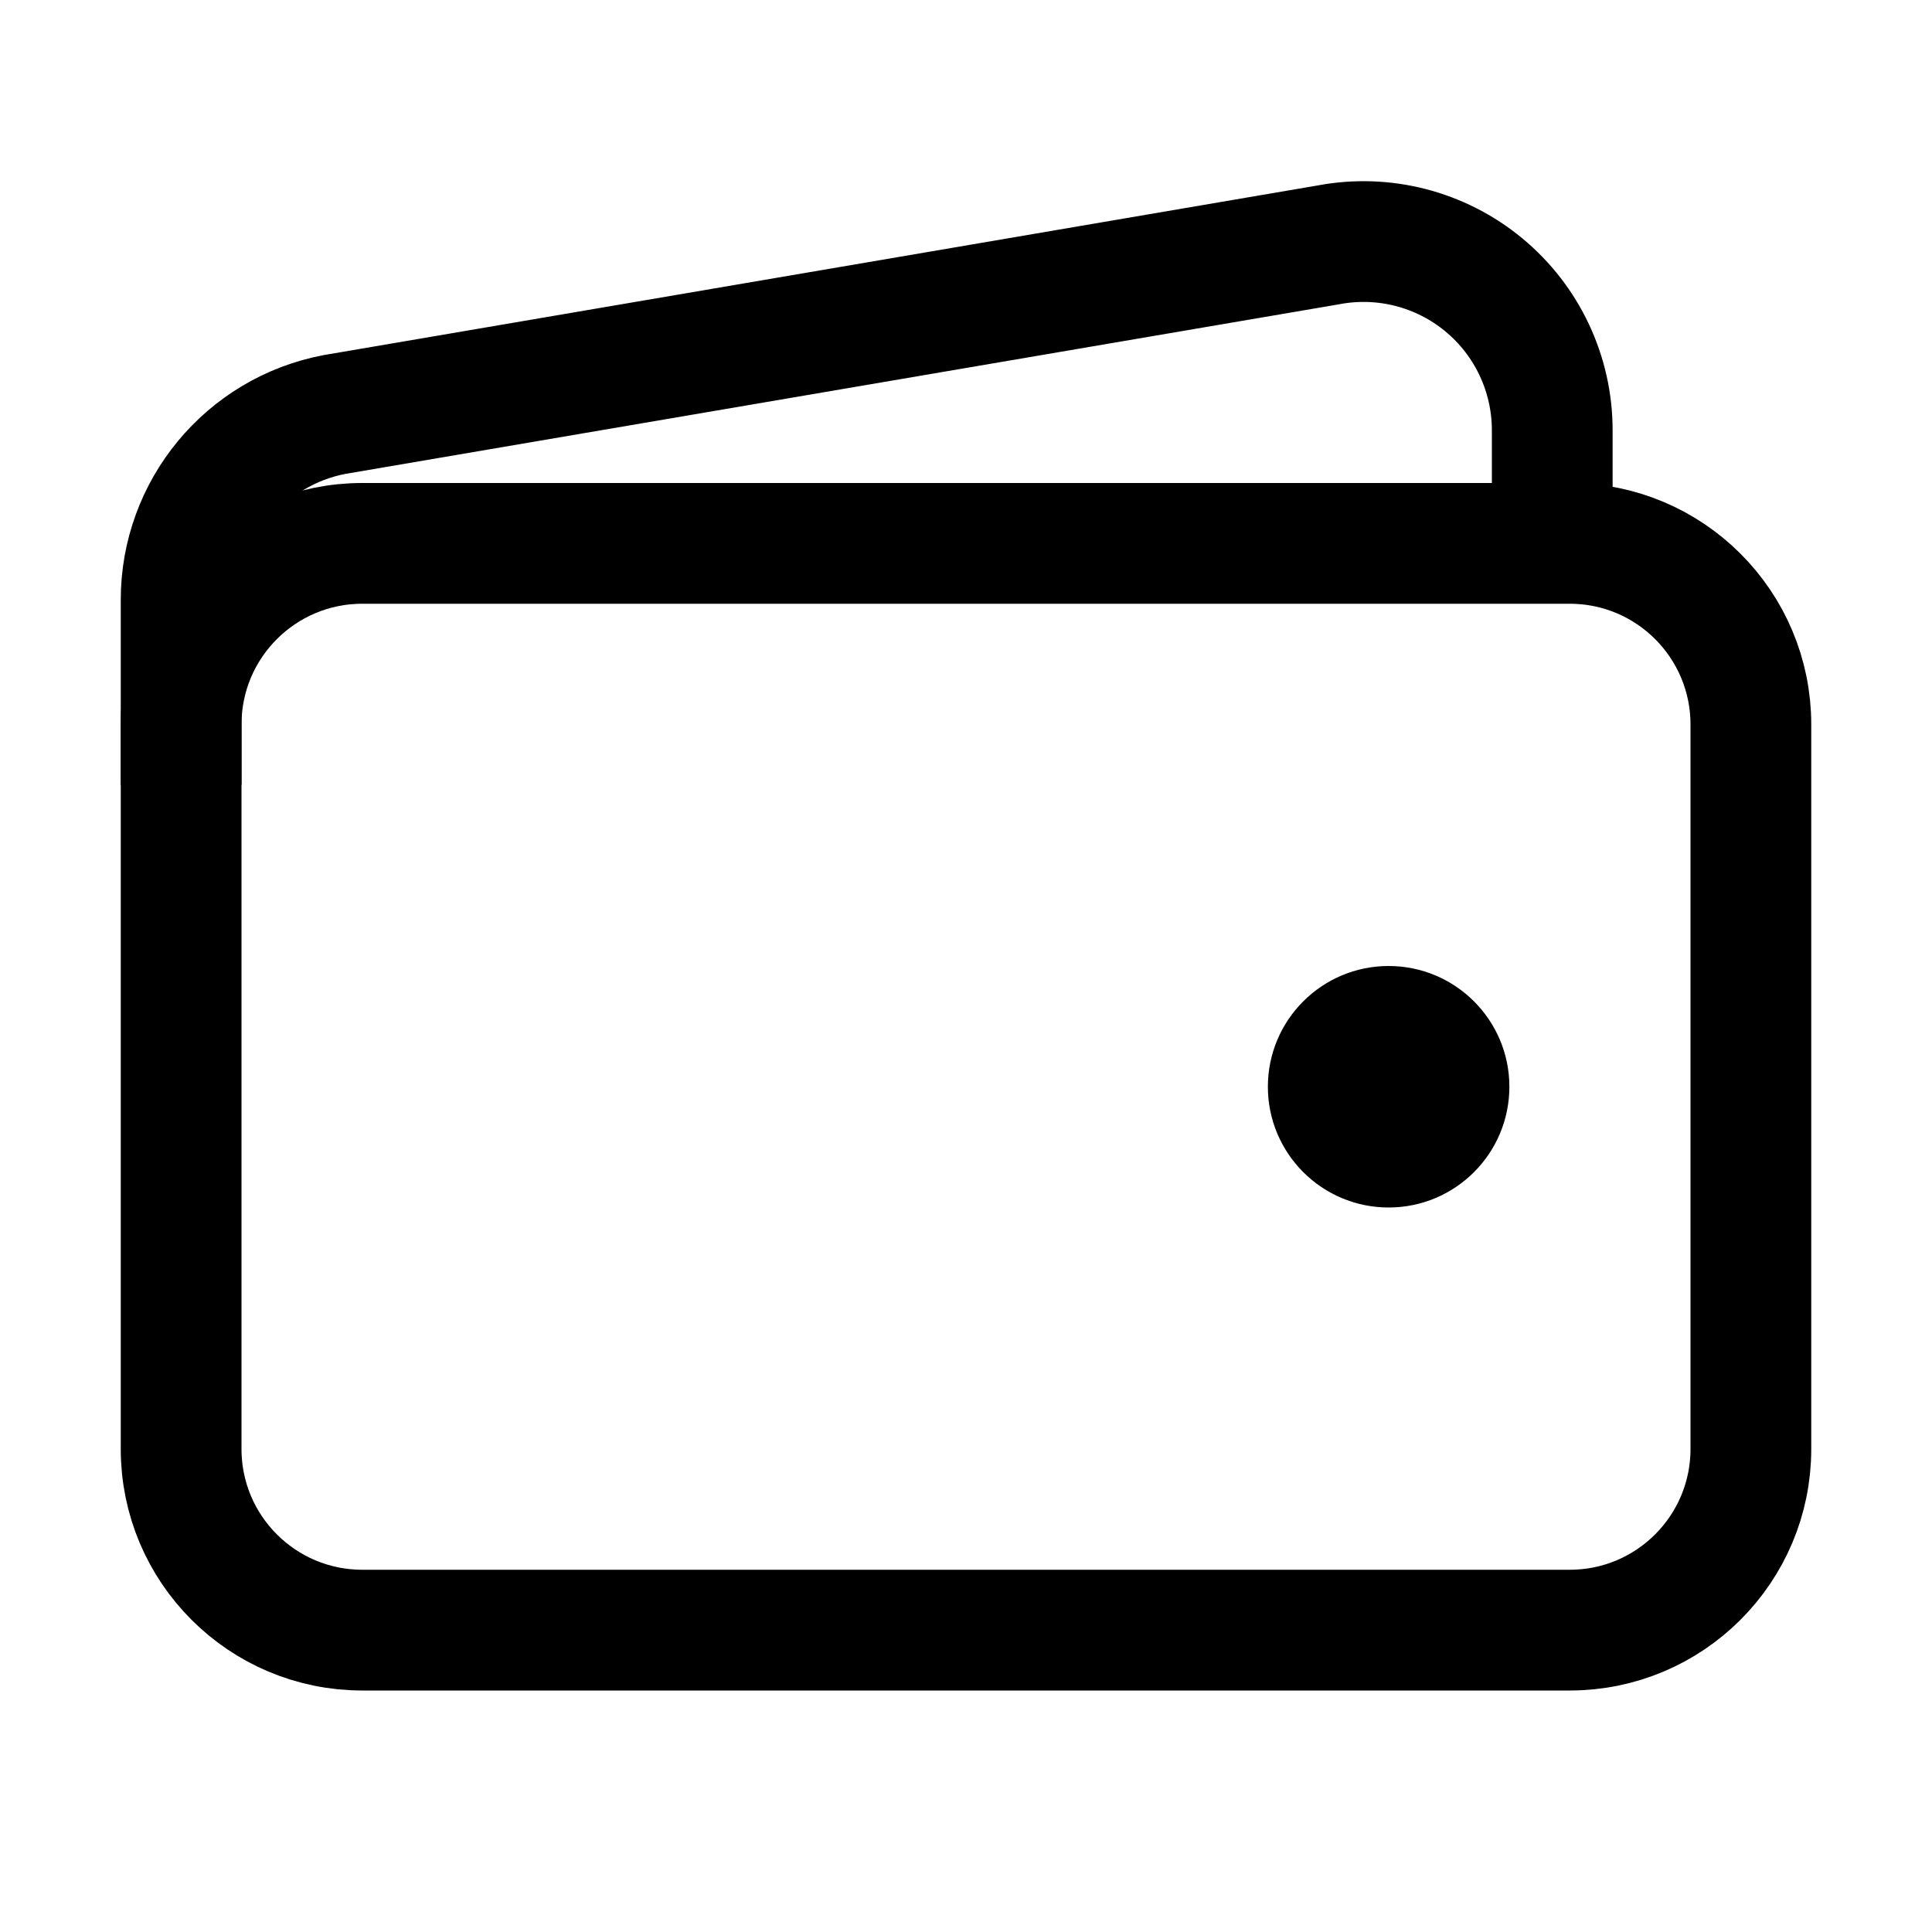
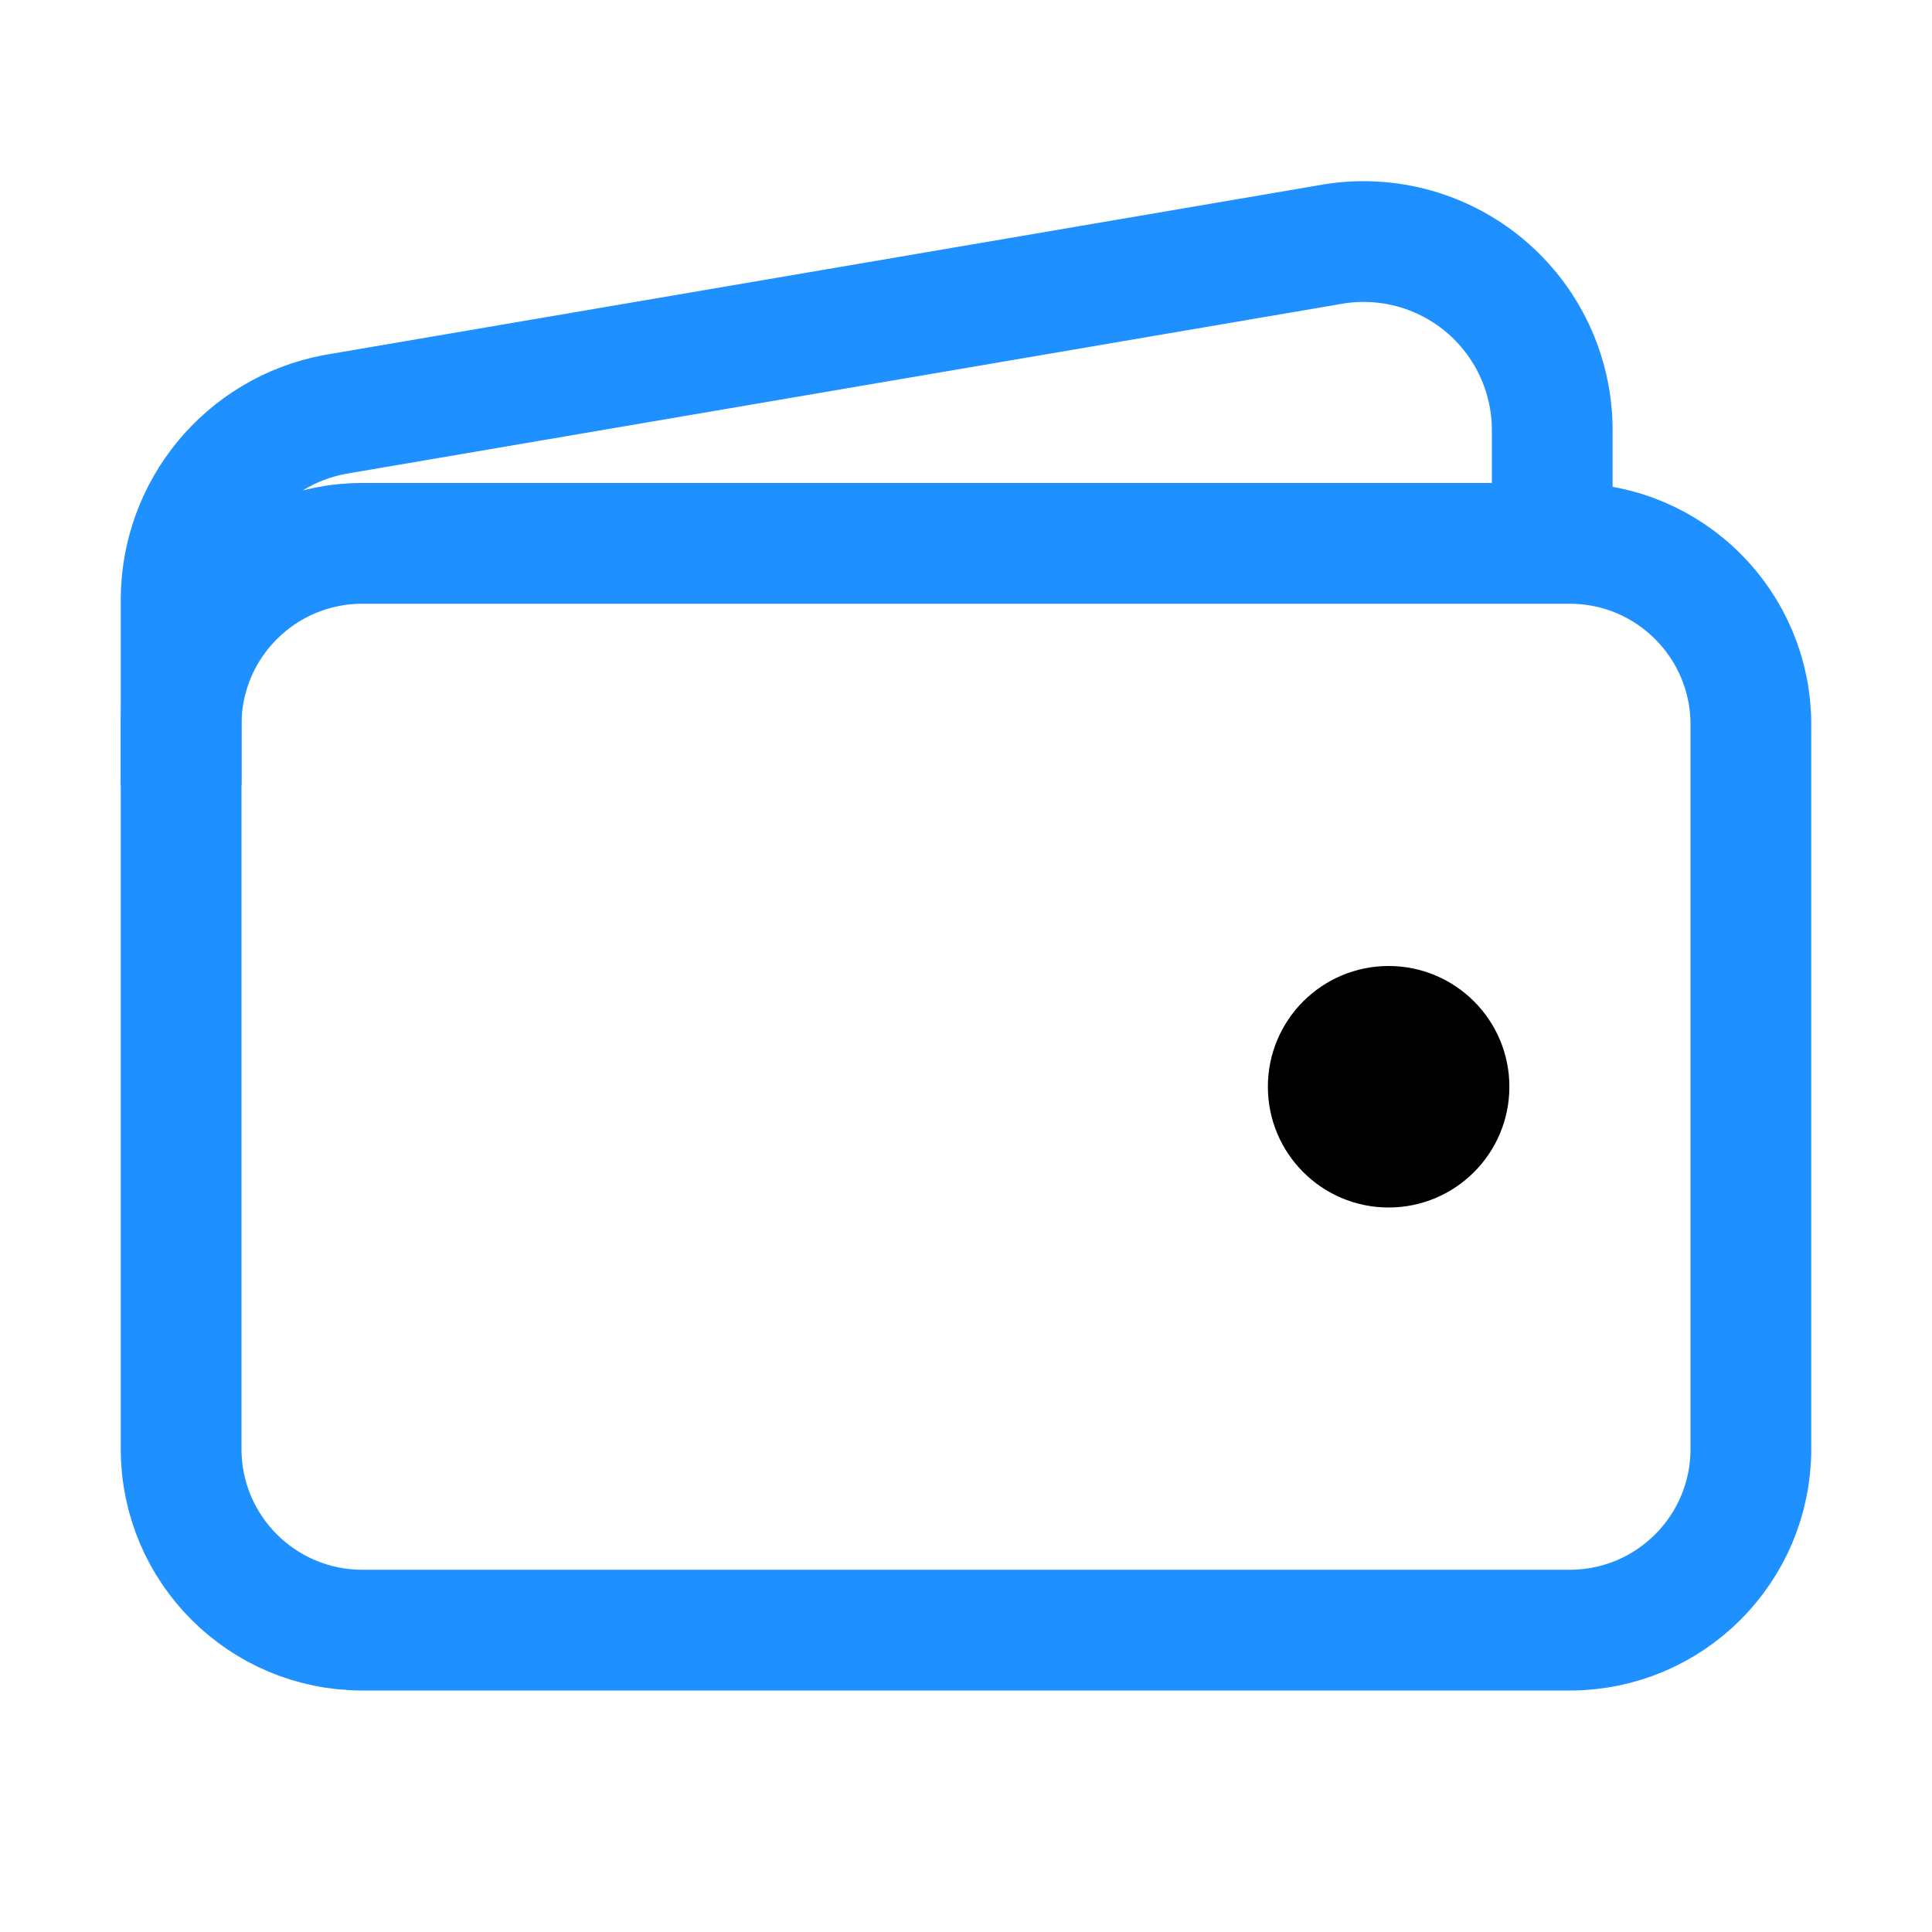
<svg xmlns="http://www.w3.org/2000/svg" class="ionicon" viewBox="0 0 512 512">
-   <rect x="48" y="144" width="416" height="288" rx="48" ry="48" fill="none" stroke="currentColor" stroke-linejoin="round" stroke-width="32" />
-   <path d="M411.36 144v-30A50 50 0 00352 64.9L88.64 109.85A50 50 0 0048 159v49" fill="none" stroke="currentColor" stroke-linejoin="round" stroke-width="32" />
+   <rect x="48" y="144" width="416" height="288" rx="48" ry="48" fill="none" stroke="dodgerblue" stroke-linejoin="round" stroke-width="32" />
+   <path d="M411.36 144v-30A50 50 0 00352 64.9L88.64 109.85A50 50 0 0048 159v49" fill="none" stroke="dodgerblue" stroke-linejoin="round" stroke-width="32" />
  <path d="M368 320a32 32 0 1132-32 32 32 0 01-32 32z" />
</svg>
